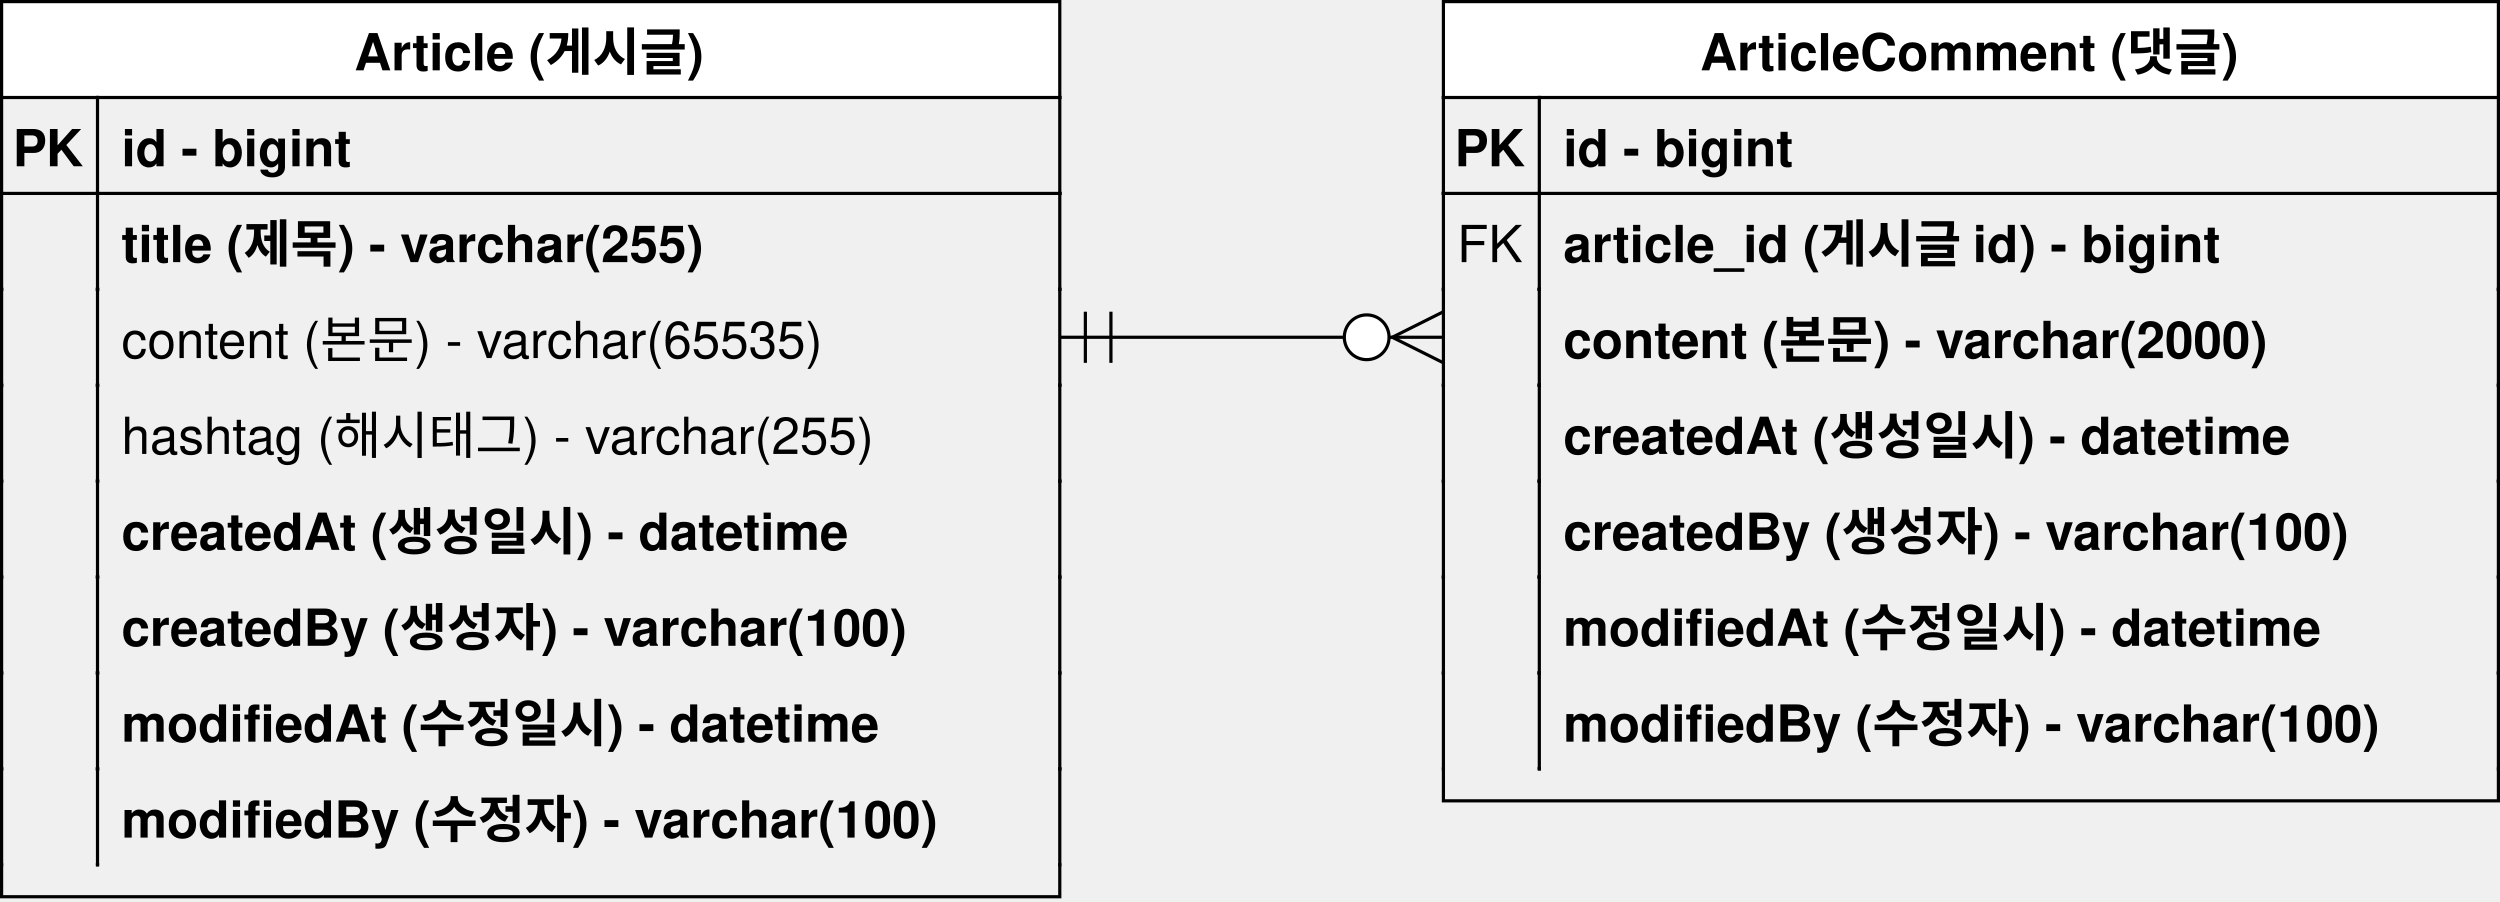
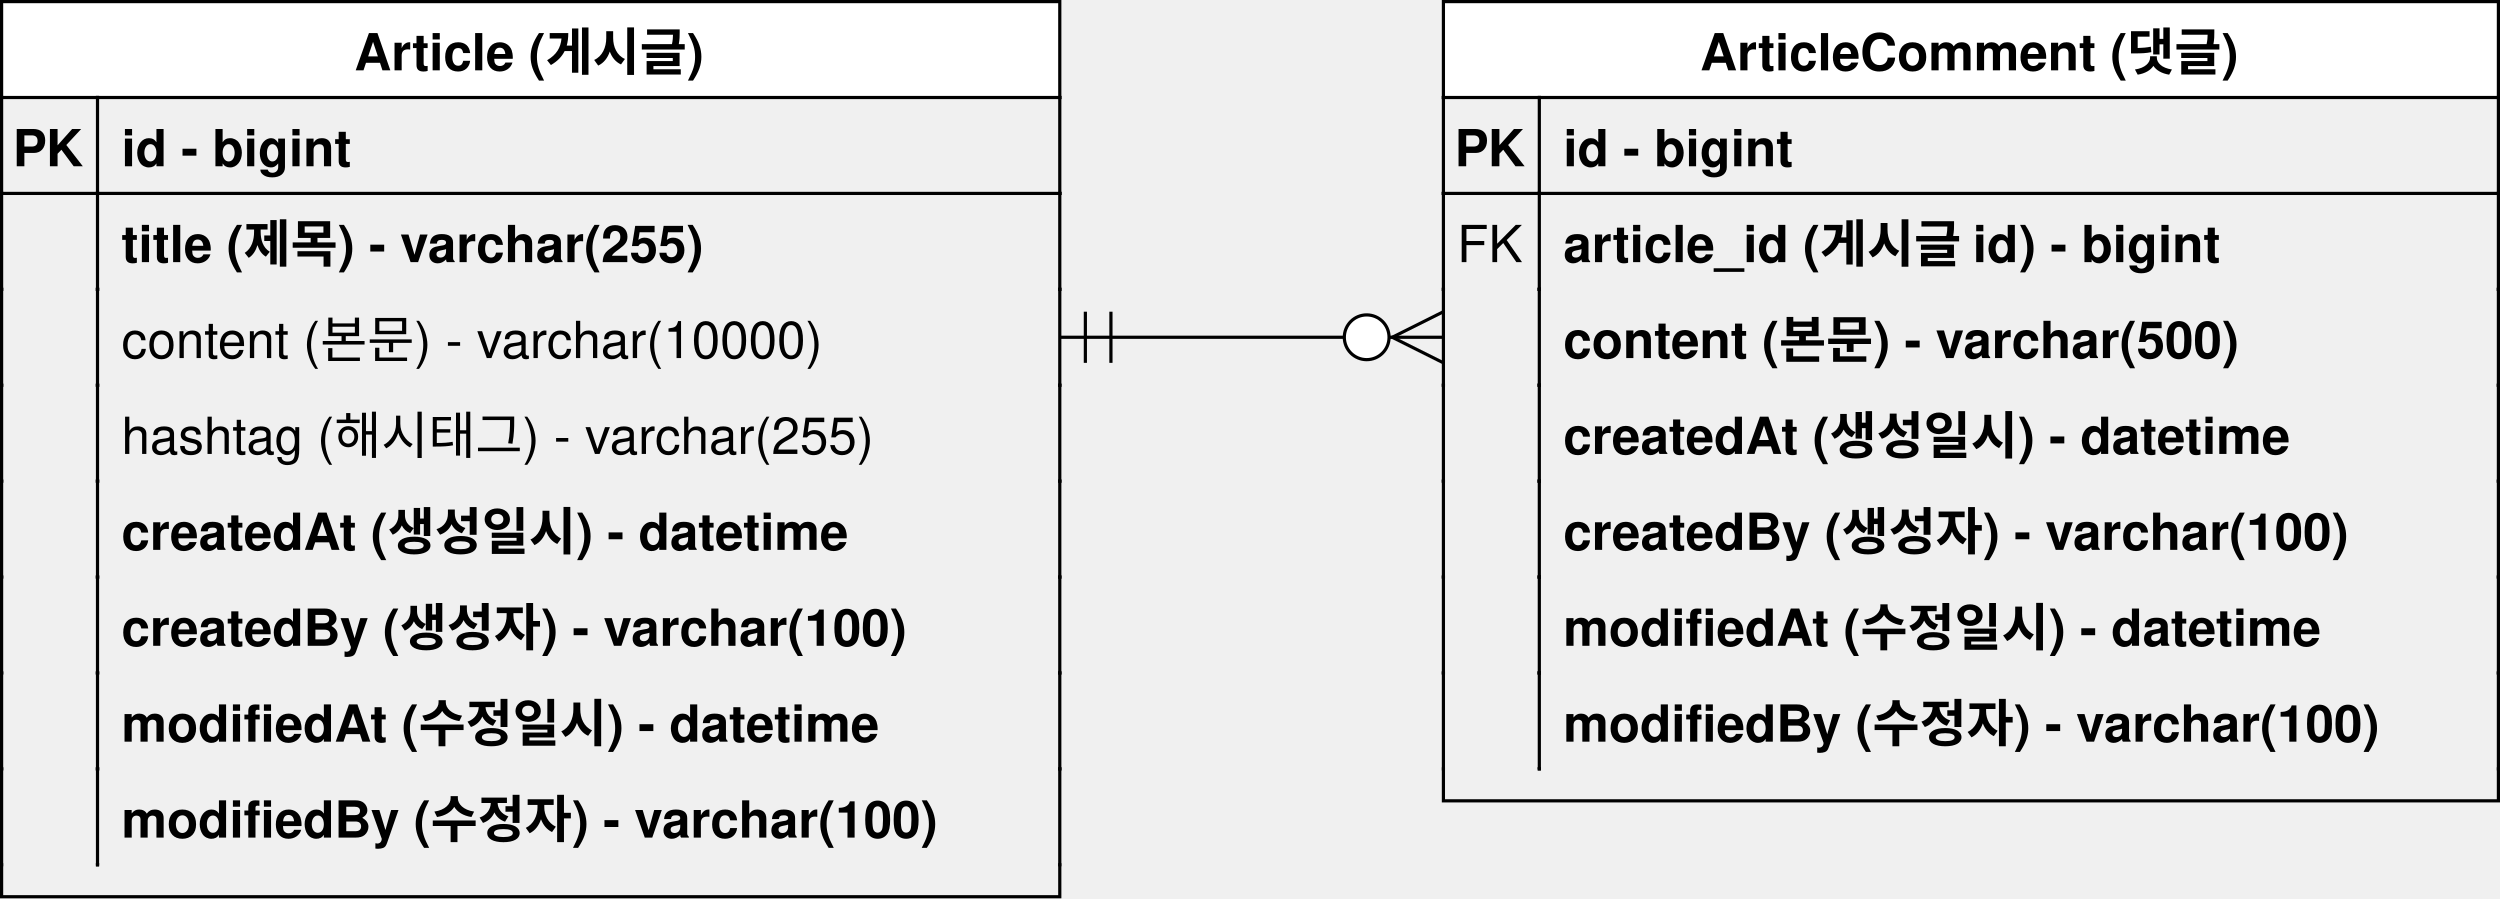
- <svg xmlns="http://www.w3.org/2000/svg" version="1.1" width="782px" height="282px" viewBox="-0.5 -0.5 782 282" content="&lt;mxfile host=&quot;app.diagrams.net&quot; modified=&quot;2023-01-02T15:37:08.234Z&quot; agent=&quot;5.0 (Windows NT 10.0; Win64; x64) AppleWebKit/537.36 (KHTML, like Gecko) Chrome/108.0.0.0 Safari/537.36&quot; etag=&quot;AoYf470UmQ7XKQ9b12SJ&quot; version=&quot;20.7.4&quot; type=&quot;github&quot;&gt;&lt;diagram id=&quot;R2lEEEUBdFMjLlhIrx00&quot; name=&quot;Page-1&quot;&gt;7Z1tb5s6FMc/DdL2YhUPoSUvA0nupNvpVu2mba8mNzjEuoAj47ZJP/21wQ4khizpaMiNkboJH8wBfP7mF5/YxHCCZPUXAcvFFxzC2LDNcGU4Y8O2PdNm/3PDujAMB05hiAgKC5NVGh7QKxRGU1ifUAizrYoU45ii5bZxhtMUzuiWDRCCX7arzXG8fdYliKBieJiBWLV+RyFdiNtyzdL+GaJoIc9smWJPAmRlYcgWIMQvWya4olOcUnGJd5AkIIUpZXu+APIvJIY7WVDK73Rk2FP2N+e1ryKMoxiCJcquZjhh5lnGqkznIEExb+aKI184YqdzJoYTEIxpsZWsAhjzUMkwFNc0bdi7aQfC/R5wQAh+/fh2/zgaku/TV//ndGzZd5+El2cQP4n2HRGKZqyxbfODMRkZvm14gTEJDM83hkFu8QzP/CiakK5lXFhrLvkmBY/c5GcUECrk45jMwARBAUrZvTtjKy/HMVhmKK9eWBYoDm/BGj9R6UiW/DlawfC+UA+vy4R0y5zxInfO4/AgLobvBjGKUrY9Y43Dz+gTmLFruQUZFTXyI4rLs65ZWTQEJBSuGlvY2sSNdS+IE0jJmlWRB1jD4hDRta6lrF5KoTqOcLuoiJT1StFBhPKije8yoGxDxPSI+NpKfPcH7p53CH+BCXrl4YpF81aDmZdfUBIzRX+GINwx+Th/suRBQXEc4BjziKc4hUrQeaWQ4OVXQCJIhWGJkeiBrs/+WMsE5pVruOxaA1a2yjL749UJDXCaUcLExX1AFuMXyOPsU7wUTmM4l/6JaHe+/YgpZR32DxTR3KtUmQhZOAeqwnkvUTiKKO7+bpQFu1mKQHzPnuUgjeIiiPmjHZRBrIl0bdtv2ns3ELv9F7Nmn8f503mBwhCmrcbHro9PNSDmcfEQzspWOtobiNmDKgWUdaCnNMyUIG+u8+1xHyhxZ9Vt8xP794gi3nu6FYF8aBd1/WwJZiiNbosjr3dU4nalklVzLzaP7MW/U80B7k4gG7dnyEEMMVtV336GXHfNkOvDRXGahwcMkfT3/gBx9QTIjRJ0iqgcKwTGyMyHCL4xGhmj4UeBlmdAZgtAPtiu2zxqOBPAHKKa7Y8qbUtIO7p4PV3Oji7Druky1Jounp50kRnGStR5zqjIv33gXPEdnn3igAnYxi5grl3XuQzEtC4d7ahiqYnNHitdY8U6NB/6blyxjsiHXiBYrIb4XDxZ1IznAmQLCqKCLGNj6Br+oPI1x9jwHPl9x00Nay5lMNO+lvRDjZpW7VHTOWrczlFzRNr0ElEz0BQ1amJ0RiA7ZTiiMk/G0TLONwYG62tsgxX98lt2CZuQHUZRAi8BNC1lzZpkpR911FxsT53OqeN1Tp0j0qmXSJ0bTamjJkwFdfz1HupMjKG5O7KxzD2TuzQEToOitAOOzN30wDkj4Gxm5XYGHHkjmgKn6BX6AUdGuRL2BIdojrbGOZ4x9OTEALcf57SgK/2wo6Zue+x0jp1B59g5Iul6idhxNMWOmlSV2KkMdFTs9AOdN0tKP+KoGVyxJirASVKZjeIxYTn9iqh9qnFvRPz2roiqebbY7ruRo0+cHvaBot0lUUWvavxEUbsm6kiC/Zks1MSpbouiNM2d2mrutF8W9Qad7Pug0LJuzkM48pQ9SU46NP0NSWpXRp2SJI6aEZ12TZKTDk4dTXOijpoTBcXA4VcOlH3vU8h9yxHq/4M6JxybNilKP+T02dAzRE7tcqmTIkfvbKijaTbUUbOhRy2Yss0+BXqIjvTDzBHrL3vMnAoz9cunTskZ+bWfrpwZ6smZgTqi7ee0t4idBllph52BOoDusdM9dmqXUp0UO0eMei8QO0W30BA76qi2n9TeCnGaFKUfcfp3250jcWqXUZ2UOHq/3m6g6fvtBurcoH5We5vcecNL7y6TO/1b786QO/WrqU7KHb1ffDfQ9M13coTdT2tvHzlveCPeRSLHPWChJgwjKNucNSui63sYA4pwOin3bEXK5lSiSSweDzANR/w3Xlhxcv8KCf6Kv4B0LUlV7ktAGv6TS4vwO4YbWlWAZg0Kj9Vihp/IDN5Bwj5YsSZ7KKTF9npcpTmuGnbOnshzfpr8OleI/qhs/+Snv3JFabySDz9ekNRkDULWP6qFylG8WB6Wl+RxRSvzpm1UrjAVN7cnhuJTA5VYbqp3wBfiVp0sN0aSh/15+4r3aP8O5xOWZK+yd6b9e7uz+UUYsZzmNG1w5Ow4utl1JEK+6+j3nYYVy5/eKaqXP5fkTP4D&lt;/diagram&gt;&lt;/mxfile&gt;" resource="https://app.diagrams.net/#Hmeanzi3%2Ffastcampus-project-board%2Ffeature%252F%25238-domain%2Fdocument%2Fproject-board-erd.svg">
+ <svg xmlns="http://www.w3.org/2000/svg" version="1.1" width="782px" height="281px" viewBox="-0.5 -0.5 782 281" content="&lt;mxfile host=&quot;app.diagrams.net&quot; modified=&quot;2023-01-04T14:28:50.505Z&quot; agent=&quot;5.0 (Windows NT 10.0; Win64; x64) AppleWebKit/537.36 (KHTML, like Gecko) Chrome/108.0.0.0 Safari/537.36&quot; etag=&quot;ZhdSdME-ckTDb2CUeHiA&quot; version=&quot;20.7.4&quot; type=&quot;github&quot;&gt;&lt;diagram id=&quot;R2lEEEUBdFMjLlhIrx00&quot; name=&quot;Page-1&quot;&gt;7Z1tb9o6FMc/TaTtxao8kDa8JAE26Xa6Vbtp26vJJQasm8TIcVvop792YoeAgSWMEpq4olJ84jjhnL/zwwc7GE4QLz8TsJh/xSGMDNsMl4YzNGzbtW2Dv8xwlRuuLTc3zAgKc5O1NjygVyiMprA+oRCmGxUpxhFFi03jBCcJnNANGyAEv2xWm+Jo86wLMIOK4WECItX6A4V0nls911zbv0A0m8szW6bYEwNZWRjSOQjxy4YJLukYJ1Rc4h0kMUhgQtmer4D8B4nhjuaU8nc6MOwxe0157asZxrMIggVKryY4ZuZJyqqMpyBGEXdzqSFfNMRO54wMJyAY03wrXgYw4qGSYcivabxnb+EHwtutcEAIfv/8fv846JMf41f/13ho2XefRCvPIHoS/h0QiibM2bb5wRgNDN82vMAYBYbnG/0gs3iGZ34ULqQrGRfmzQXfpOCRm/yUAkKFfByTGZggKEAJe+/O0MrKUQQWKcqq55Y5isJbsMJPVDYkS/4ULWF4n6uH12VCumWN8SJvnMfhQVwM3w0iNEvY9oQ5h5/RJzBl13ILUipqZEfkl2dds7LqTukbSChclkzCvZ8hjiElK1ZF7rX6+SGya0lZvayF6jii2XlJpLYnKgKhvFnR9jqgbEPEtEZ8bSW+hwN3zzuEP8cEvfJwRcK95WBm5RcUR0zRXyAIt0w+zu4sWVBQFAU4wjziCU6gEnReKSR48Q2QGaTCsMBI9EDXZy/mmcC8cg2XXWvAyta6zF68OqEBTlJKmLh4G5DF+AXyOPsUL0SjEZzK9onwO99+xJSyDltVEQe70J9lImThVFSF81aicBRR3P2zVxbs/VMEont2LwfJLMqDmN3awTqIOyK90/eFv7cDsd1/MXPnNMruznMUhjA5Pj525fiUA2LWi4dobO2l2q2BiN2oEkBZB3pKwlQJcnGdx8e9p8SdVbfNT+z/Ec1472lWBPKmndf10wWYoGR2mx95vaUStymVLPf3YrNmL/6Taio0dwbZuJohlRhiHq++2gy5bpoh19VFcZ6bBwyRbO/EAHErB6ftALlRgk4RlWOFwBiY2RDBNwYDY9D/KNDyDMhkDsgH23X3jxouBDBVVLP5UeXUEuocXTxNl4ujS79puvS7QxevcnDaTheZYSxFneeM8vzbB84V3+HZJw6YgG1sA8Yy2V8rEHNy6XSOKpaa2NRYaRorVtV86JtxxaqRD33vYLGqx6f1ZFEznnOQzimY5WQZGn3X8HulrzmGhufI7ztudrCmLYOZ02upe6hR06oaNY2jxm0cNTXSpu8eNb3K8Wk9atTE6IRAdspwQGWejKNlmG30DNbX2AYr+utv2SVsQnYYRTFsA2iOyZrVkFX3qKPmYjV1GqeO1zh1aqRT3z11birHp/XUUROmgjr+6gB1Rkbf3JFFa8XI5ijgVFdU54AjczcaOBcEnGJWbmPAKWZJdgA4RRfQwJFRLoU9xiGaoo1xjmf0PTkxwNXjnBPoqnvYUVO3GjuNY6fXOHZqJF3fPXacyvFpPXbUpKrETmmgo2JHD3SOllT3iKNmcMWaqADHcWk2iseE5egVUYdU496I+B1cEbXj3mK7b0YOnTit9oHiL5ZEFV3o79ZE1STY38lCTZy2elGUzp0WrlBzp3pZ1BE6OfRB4cS6uQzhyFNqkrzd0LQ+SXaujDonSRw1IzpumiRvNzgtOoEGiaPmREE+cPidAeXQ8xSytuUI9X1Q563GpjUU1T3k6GzoBSJn53KpsyKnQ9lQR2dDC1eo2dBaC6bcDmdAa8ioe5SpsfxSU+ZclNm9euqcmJHf+nUCM/3K8Wk7ZnrqgFZPaT8WO9Vl1Tns9NTxs8ZO89jZuZLqrNipMeh979gp+oDGTk8d1Oo57fWJU0NR3SOOfrTdJRJn5yqqsxKnQ0+36+nH2xWuUKcG6UntR3PnNM+8ayd39EPvLpA7uxdTnZU7HXruXU8/+K54OqiaV9Wz2o9BzmkeiNdK5LgV1mnCcAalz5mnEV3dwwhQhJPRes9GpGxOJRpH4vYAk3DAf+KFFUf3r5Dgb/grSFaSVOt9MUjCfzNpEf6OYUGrEtCsXt5iuZjiJzKBd5CwD1bMZQ+5tNhej6s0w9WenZMn8pydJrvOJaI/S9u/+OmvXFEaLuXNjxckNZlDyOpnuVA6ihfXh2UleZyqXRGJ/L0cCJlQM5UU3ldPfpXJw1f1PmrtkmVhJFnYn+HG9R7Q/h3O5ivJXmVvzfr3tifzizBiOctpvKchZ6uhm+2GRMi3G/pzp2HF9S/v5NXXv5bkjP4H&lt;/diagram&gt;&lt;/mxfile&gt;" resource="https://app.diagrams.net/#Hmeanzi3%2Ffastcampus-project-board%2Ffeature%252F%252310-db%2Fdocument%2Fproject-board-erd.svg">
  <defs>
    <clipPath id="mx-clip-0-30-30-30-0">
      <rect x="0" y="30" width="30" height="30" />
    </clipPath>
    <clipPath id="mx-clip-36-30-295-30-0">
      <rect x="36" y="30" width="295" height="30" />
    </clipPath>
    <clipPath id="mx-clip-36-60-295-30-0">
      <rect x="36" y="60" width="295" height="30" />
    </clipPath>
    <clipPath id="mx-clip-36-90-295-30-0">
      <rect x="36" y="90" width="295" height="30" />
    </clipPath>
    <clipPath id="mx-clip-36-120-295-30-0">
      <rect x="36" y="120" width="295" height="30" />
    </clipPath>
    <clipPath id="mx-clip-36-150-295-30-0">
      <rect x="36" y="150" width="295" height="30" />
    </clipPath>
    <clipPath id="mx-clip-36-180-295-30-0">
      <rect x="36" y="180" width="295" height="30" />
    </clipPath>
    <clipPath id="mx-clip-36-210-295-30-0">
      <rect x="36" y="210" width="295" height="30" />
    </clipPath>
    <clipPath id="mx-clip-36-240-295-30-0">
      <rect x="36" y="240" width="295" height="30" />
    </clipPath>
    <clipPath id="mx-clip-451-30-30-30-0">
      <rect x="451" y="30" width="30" height="30" />
    </clipPath>
    <clipPath id="mx-clip-487-30-294-30-0">
      <rect x="487" y="30" width="294" height="30" />
    </clipPath>
    <clipPath id="mx-clip-451-60-30-30-0">
      <rect x="451" y="60" width="30" height="30" />
    </clipPath>
    <clipPath id="mx-clip-487-60-294-30-0">
      <rect x="487" y="60" width="294" height="30" />
    </clipPath>
    <clipPath id="mx-clip-487-90-294-30-0">
      <rect x="487" y="90" width="294" height="30" />
    </clipPath>
    <clipPath id="mx-clip-487-120-294-30-0">
      <rect x="487" y="120" width="294" height="30" />
    </clipPath>
    <clipPath id="mx-clip-487-150-294-30-0">
      <rect x="487" y="150" width="294" height="30" />
    </clipPath>
    <clipPath id="mx-clip-487-180-294-30-0">
      <rect x="487" y="180" width="294" height="30" />
    </clipPath>
    <clipPath id="mx-clip-487-210-294-30-0">
      <rect x="487" y="210" width="294" height="30" />
    </clipPath>
  </defs>
  <g>
    <path d="M 0 30 L 0 0 L 331 0 L 331 30" fill="rgb(255, 255, 255)" stroke="rgb(0, 0, 0)" stroke-miterlimit="10" pointer-events="all" />
    <path d="M 0 30 L 0 280 L 331 280 L 331 30" fill="none" stroke="rgb(0, 0, 0)" stroke-miterlimit="10" pointer-events="none" />
    <path d="M 0 30 L 331 30" fill="none" stroke="rgb(0, 0, 0)" stroke-miterlimit="10" pointer-events="none" />
    <path d="M 30 30 L 30 60 L 30 90 L 30 120 L 30 150 L 30 180 L 30 210 L 30 240 L 30 270" fill="none" stroke="rgb(0, 0, 0)" stroke-miterlimit="10" pointer-events="none" />
    <g fill="rgb(0, 0, 0)" font-family="Helvetica" font-weight="bold" pointer-events="none" text-anchor="middle" font-size="16px">
      <text x="165" y="21.5">Article (게시글)</text>
    </g>
    <path d="M 0 30 M 331 30 M 331 60 L 0 60" fill="none" stroke="rgb(0, 0, 0)" stroke-linecap="square" stroke-miterlimit="10" pointer-events="none" />
    <path d="M 0 30 M 30 30 M 30 60 M 0 60" fill="none" stroke="rgb(0, 0, 0)" stroke-linecap="square" stroke-miterlimit="10" pointer-events="none" />
    <g fill="rgb(0, 0, 0)" font-family="Helvetica" font-weight="bold" pointer-events="none" clip-path="url(#mx-clip-0-30-30-30-0)" text-anchor="middle" font-size="16px">
      <text x="14.5" y="51.5">PK</text>
    </g>
    <path d="M 30 30 M 331 30 M 331 60 M 30 60" fill="none" stroke="rgb(0, 0, 0)" stroke-linecap="square" stroke-miterlimit="10" pointer-events="none" />
    <g fill="rgb(0, 0, 0)" font-family="Helvetica" font-weight="bold" text-decoration="underline" pointer-events="none" clip-path="url(#mx-clip-36-30-295-30-0)" font-size="16px">
      <text x="37.5" y="51.5">id - bigint</text>
    </g>
    <path d="M 0 60 M 30 60 M 30 90 M 0 90" fill="none" stroke="rgb(0, 0, 0)" stroke-linecap="square" stroke-miterlimit="10" pointer-events="none" />
    <path d="M 30 60 M 331 60 M 331 90 M 30 90" fill="none" stroke="rgb(0, 0, 0)" stroke-linecap="square" stroke-miterlimit="10" pointer-events="none" />
    <g fill="rgb(0, 0, 0)" font-family="Helvetica" font-weight="bold" pointer-events="none" clip-path="url(#mx-clip-36-60-295-30-0)" font-size="16px">
      <text x="37.5" y="81.5">title (제목) - varchar(255)</text>
    </g>
    <path d="M 0 90 M 30 90 M 30 120 M 0 120" fill="none" stroke="rgb(0, 0, 0)" stroke-linecap="square" stroke-miterlimit="10" pointer-events="none" />
    <path d="M 30 90 M 331 90 M 331 120 M 30 120" fill="none" stroke="rgb(0, 0, 0)" stroke-linecap="square" stroke-miterlimit="10" pointer-events="none" />
    <g fill="rgb(0, 0, 0)" font-family="Helvetica" pointer-events="none" clip-path="url(#mx-clip-36-90-295-30-0)" font-size="16px">
-       <text x="37.5" y="111.5">content (본문) - varchar(65535)</text>
+       <text x="37.5" y="111.5">content (본문) - varchar(10000)</text>
    </g>
    <path d="M 0 120 M 30 120 M 30 150 M 0 150" fill="none" stroke="rgb(0, 0, 0)" stroke-linecap="square" stroke-miterlimit="10" pointer-events="none" />
    <path d="M 30 120 M 331 120 M 331 150 M 30 150" fill="none" stroke="rgb(0, 0, 0)" stroke-linecap="square" stroke-miterlimit="10" pointer-events="none" />
    <g fill="rgb(0, 0, 0)" font-family="Helvetica" pointer-events="none" clip-path="url(#mx-clip-36-120-295-30-0)" font-size="16px">
      <text x="37.5" y="141.5">hashtag (해시태그) - varchar(255)</text>
    </g>
    <path d="M 0 150 M 30 150 M 30 180 M 0 180" fill="none" stroke="rgb(0, 0, 0)" stroke-linecap="square" stroke-miterlimit="10" pointer-events="none" />
    <path d="M 30 150 M 331 150 M 331 180 M 30 180" fill="none" stroke="rgb(0, 0, 0)" stroke-linecap="square" stroke-miterlimit="10" pointer-events="none" />
    <g fill="rgb(0, 0, 0)" font-family="Helvetica" font-weight="bold" pointer-events="none" clip-path="url(#mx-clip-36-150-295-30-0)" font-size="16px">
      <text x="37.5" y="171.5">createdAt (생성일시) - datetime</text>
    </g>
    <path d="M 0 180 M 30 180 M 30 210 M 0 210" fill="none" stroke="rgb(0, 0, 0)" stroke-linecap="square" stroke-miterlimit="10" pointer-events="none" />
    <path d="M 30 180 M 331 180 M 331 210 M 30 210" fill="none" stroke="rgb(0, 0, 0)" stroke-linecap="square" stroke-miterlimit="10" pointer-events="none" />
    <g fill="rgb(0, 0, 0)" font-family="Helvetica" font-weight="bold" pointer-events="none" clip-path="url(#mx-clip-36-180-295-30-0)" font-size="16px">
      <text x="37.5" y="201.5">createdBy (생성자) - varchar(100)</text>
    </g>
    <path d="M 0 210 M 30 210 M 30 240 M 0 240" fill="none" stroke="rgb(0, 0, 0)" stroke-linecap="square" stroke-miterlimit="10" pointer-events="none" />
    <path d="M 30 210 M 331 210 M 331 240 M 30 240" fill="none" stroke="rgb(0, 0, 0)" stroke-linecap="square" stroke-miterlimit="10" pointer-events="none" />
    <g fill="rgb(0, 0, 0)" font-family="Helvetica" font-weight="bold" pointer-events="none" clip-path="url(#mx-clip-36-210-295-30-0)" font-size="16px">
      <text x="37.5" y="231.5">modifiedAt (수정일시) - datetime</text>
    </g>
    <path d="M 0 240 M 30 240 M 30 270 M 0 270" fill="none" stroke="rgb(0, 0, 0)" stroke-linecap="square" stroke-miterlimit="10" pointer-events="none" />
    <path d="M 30 240 M 331 240 M 331 270 M 30 270" fill="none" stroke="rgb(0, 0, 0)" stroke-linecap="square" stroke-miterlimit="10" pointer-events="none" />
    <g fill="rgb(0, 0, 0)" font-family="Helvetica" font-weight="bold" pointer-events="none" clip-path="url(#mx-clip-36-240-295-30-0)" font-size="16px">
      <text x="37.5" y="261.5">modifiedBy (수정자) - varchar(100)</text>
    </g>
    <path d="M 451 30 L 451 0 L 781 0 L 781 30" fill="rgb(255, 255, 255)" stroke="rgb(0, 0, 0)" stroke-miterlimit="10" pointer-events="none" />
    <path d="M 451 30 L 451 250 L 781 250 L 781 30" fill="none" stroke="rgb(0, 0, 0)" stroke-miterlimit="10" pointer-events="none" />
    <path d="M 451 30 L 781 30" fill="none" stroke="rgb(0, 0, 0)" stroke-miterlimit="10" pointer-events="none" />
    <path d="M 481 30 L 481 60 L 481 90 L 481 120 L 481 150 L 481 180 L 481 210 L 481 240" fill="none" stroke="rgb(0, 0, 0)" stroke-miterlimit="10" pointer-events="none" />
    <g fill="rgb(0, 0, 0)" font-family="Helvetica" font-weight="bold" pointer-events="none" text-anchor="middle" font-size="16px">
      <text x="615.5" y="21.5">ArticleComment (댓글)</text>
    </g>
    <path d="M 451 30 M 781 30 M 781 60 L 451 60" fill="none" stroke="rgb(0, 0, 0)" stroke-linecap="square" stroke-miterlimit="10" pointer-events="none" />
    <path d="M 451 30 M 481 30 M 481 60 M 451 60" fill="none" stroke="rgb(0, 0, 0)" stroke-linecap="square" stroke-miterlimit="10" pointer-events="none" />
    <g fill="rgb(0, 0, 0)" font-family="Helvetica" font-weight="bold" pointer-events="none" clip-path="url(#mx-clip-451-30-30-30-0)" text-anchor="middle" font-size="16px">
      <text x="465.5" y="51.5">PK</text>
    </g>
    <path d="M 481 30 M 781 30 M 781 60 M 481 60" fill="none" stroke="rgb(0, 0, 0)" stroke-linecap="square" stroke-miterlimit="10" pointer-events="none" />
    <g fill="rgb(0, 0, 0)" font-family="Helvetica" font-weight="bold" text-decoration="underline" pointer-events="none" clip-path="url(#mx-clip-487-30-294-30-0)" font-size="16px">
      <text x="488.5" y="51.5">id - bigint</text>
    </g>
    <path d="M 451 60 M 481 60 M 481 90 M 451 90" fill="none" stroke="rgb(0, 0, 0)" stroke-linecap="square" stroke-miterlimit="10" pointer-events="none" />
    <g fill="rgb(0, 0, 0)" font-family="Helvetica" pointer-events="none" clip-path="url(#mx-clip-451-60-30-30-0)" text-anchor="middle" font-size="16px">
      <text x="465.5" y="81.5">FK</text>
    </g>
    <path d="M 481 60 M 781 60 M 781 90 M 481 90" fill="none" stroke="rgb(0, 0, 0)" stroke-linecap="square" stroke-miterlimit="10" pointer-events="none" />
    <g fill="rgb(0, 0, 0)" font-family="Helvetica" font-weight="bold" pointer-events="none" clip-path="url(#mx-clip-487-60-294-30-0)" font-size="16px">
      <text x="488.5" y="81.5">article_id (게시글 id) - bigint</text>
    </g>
    <path d="M 451 90 M 481 90 M 481 120 M 451 120" fill="none" stroke="rgb(0, 0, 0)" stroke-linecap="square" stroke-miterlimit="10" pointer-events="none" />
    <path d="M 481 90 M 781 90 M 781 120 M 481 120" fill="none" stroke="rgb(0, 0, 0)" stroke-linecap="square" stroke-miterlimit="10" pointer-events="none" />
    <g fill="rgb(0, 0, 0)" font-family="Helvetica" font-weight="bold" pointer-events="none" clip-path="url(#mx-clip-487-90-294-30-0)" font-size="16px">
-       <text x="488.5" y="111.5">content (본문) - varchar(2000)</text>
+       <text x="488.5" y="111.5">content (본문) - varchar(500)</text>
    </g>
    <path d="M 451 120 M 481 120 M 481 150 M 451 150" fill="none" stroke="rgb(0, 0, 0)" stroke-linecap="square" stroke-miterlimit="10" pointer-events="none" />
    <path d="M 481 120 M 781 120 M 781 150 M 481 150" fill="none" stroke="rgb(0, 0, 0)" stroke-linecap="square" stroke-miterlimit="10" pointer-events="none" />
    <g fill="rgb(0, 0, 0)" font-family="Helvetica" font-weight="bold" pointer-events="none" clip-path="url(#mx-clip-487-120-294-30-0)" font-size="16px">
      <text x="488.5" y="141.5">createdAt (생성일시) - datetime</text>
    </g>
    <path d="M 451 150 M 481 150 M 481 180 M 451 180" fill="none" stroke="rgb(0, 0, 0)" stroke-linecap="square" stroke-miterlimit="10" pointer-events="none" />
    <path d="M 481 150 M 781 150 M 781 180 M 481 180" fill="none" stroke="rgb(0, 0, 0)" stroke-linecap="square" stroke-miterlimit="10" pointer-events="none" />
    <g fill="rgb(0, 0, 0)" font-family="Helvetica" font-weight="bold" pointer-events="none" clip-path="url(#mx-clip-487-150-294-30-0)" font-size="16px">
      <text x="488.5" y="171.5">createdBy (생성자) - varchar(100)</text>
    </g>
    <path d="M 451 180 M 481 180 M 481 210 M 451 210" fill="none" stroke="rgb(0, 0, 0)" stroke-linecap="square" stroke-miterlimit="10" pointer-events="none" />
    <path d="M 481 180 M 781 180 M 781 210 M 481 210" fill="none" stroke="rgb(0, 0, 0)" stroke-linecap="square" stroke-miterlimit="10" pointer-events="none" />
    <g fill="rgb(0, 0, 0)" font-family="Helvetica" font-weight="bold" pointer-events="none" clip-path="url(#mx-clip-487-180-294-30-0)" font-size="16px">
      <text x="488.5" y="201.5">modifiedAt (수정일시) - datetime</text>
    </g>
    <path d="M 451 210 M 481 210 M 481 240 M 451 240" fill="none" stroke="rgb(0, 0, 0)" stroke-linecap="square" stroke-miterlimit="10" pointer-events="none" />
    <path d="M 481 210 M 781 210 M 781 240 M 481 240" fill="none" stroke="rgb(0, 0, 0)" stroke-linecap="square" stroke-miterlimit="10" pointer-events="none" />
    <g fill="rgb(0, 0, 0)" font-family="Helvetica" font-weight="bold" pointer-events="none" clip-path="url(#mx-clip-487-210-294-30-0)" font-size="16px">
      <text x="488.5" y="231.5">modifiedBy (수정자) - varchar(100)</text>
    </g>
    <path d="M 331 105 Q 361 105 391 105 Q 421 105 451 105" fill="none" stroke="rgb(0, 0, 0)" stroke-miterlimit="10" pointer-events="none" />
    <path d="M 339 97 L 339 113 M 347 97 L 347 113" fill="none" stroke="rgb(0, 0, 0)" stroke-miterlimit="10" pointer-events="none" />
    <ellipse cx="427" cy="105" rx="7" ry="7" fill="#ffffff" stroke="rgb(0, 0, 0)" pointer-events="none" />
    <path d="M 451 97 L 435 105 L 451 113" fill="none" stroke="rgb(0, 0, 0)" stroke-miterlimit="10" pointer-events="none" />
  </g>
</svg>
